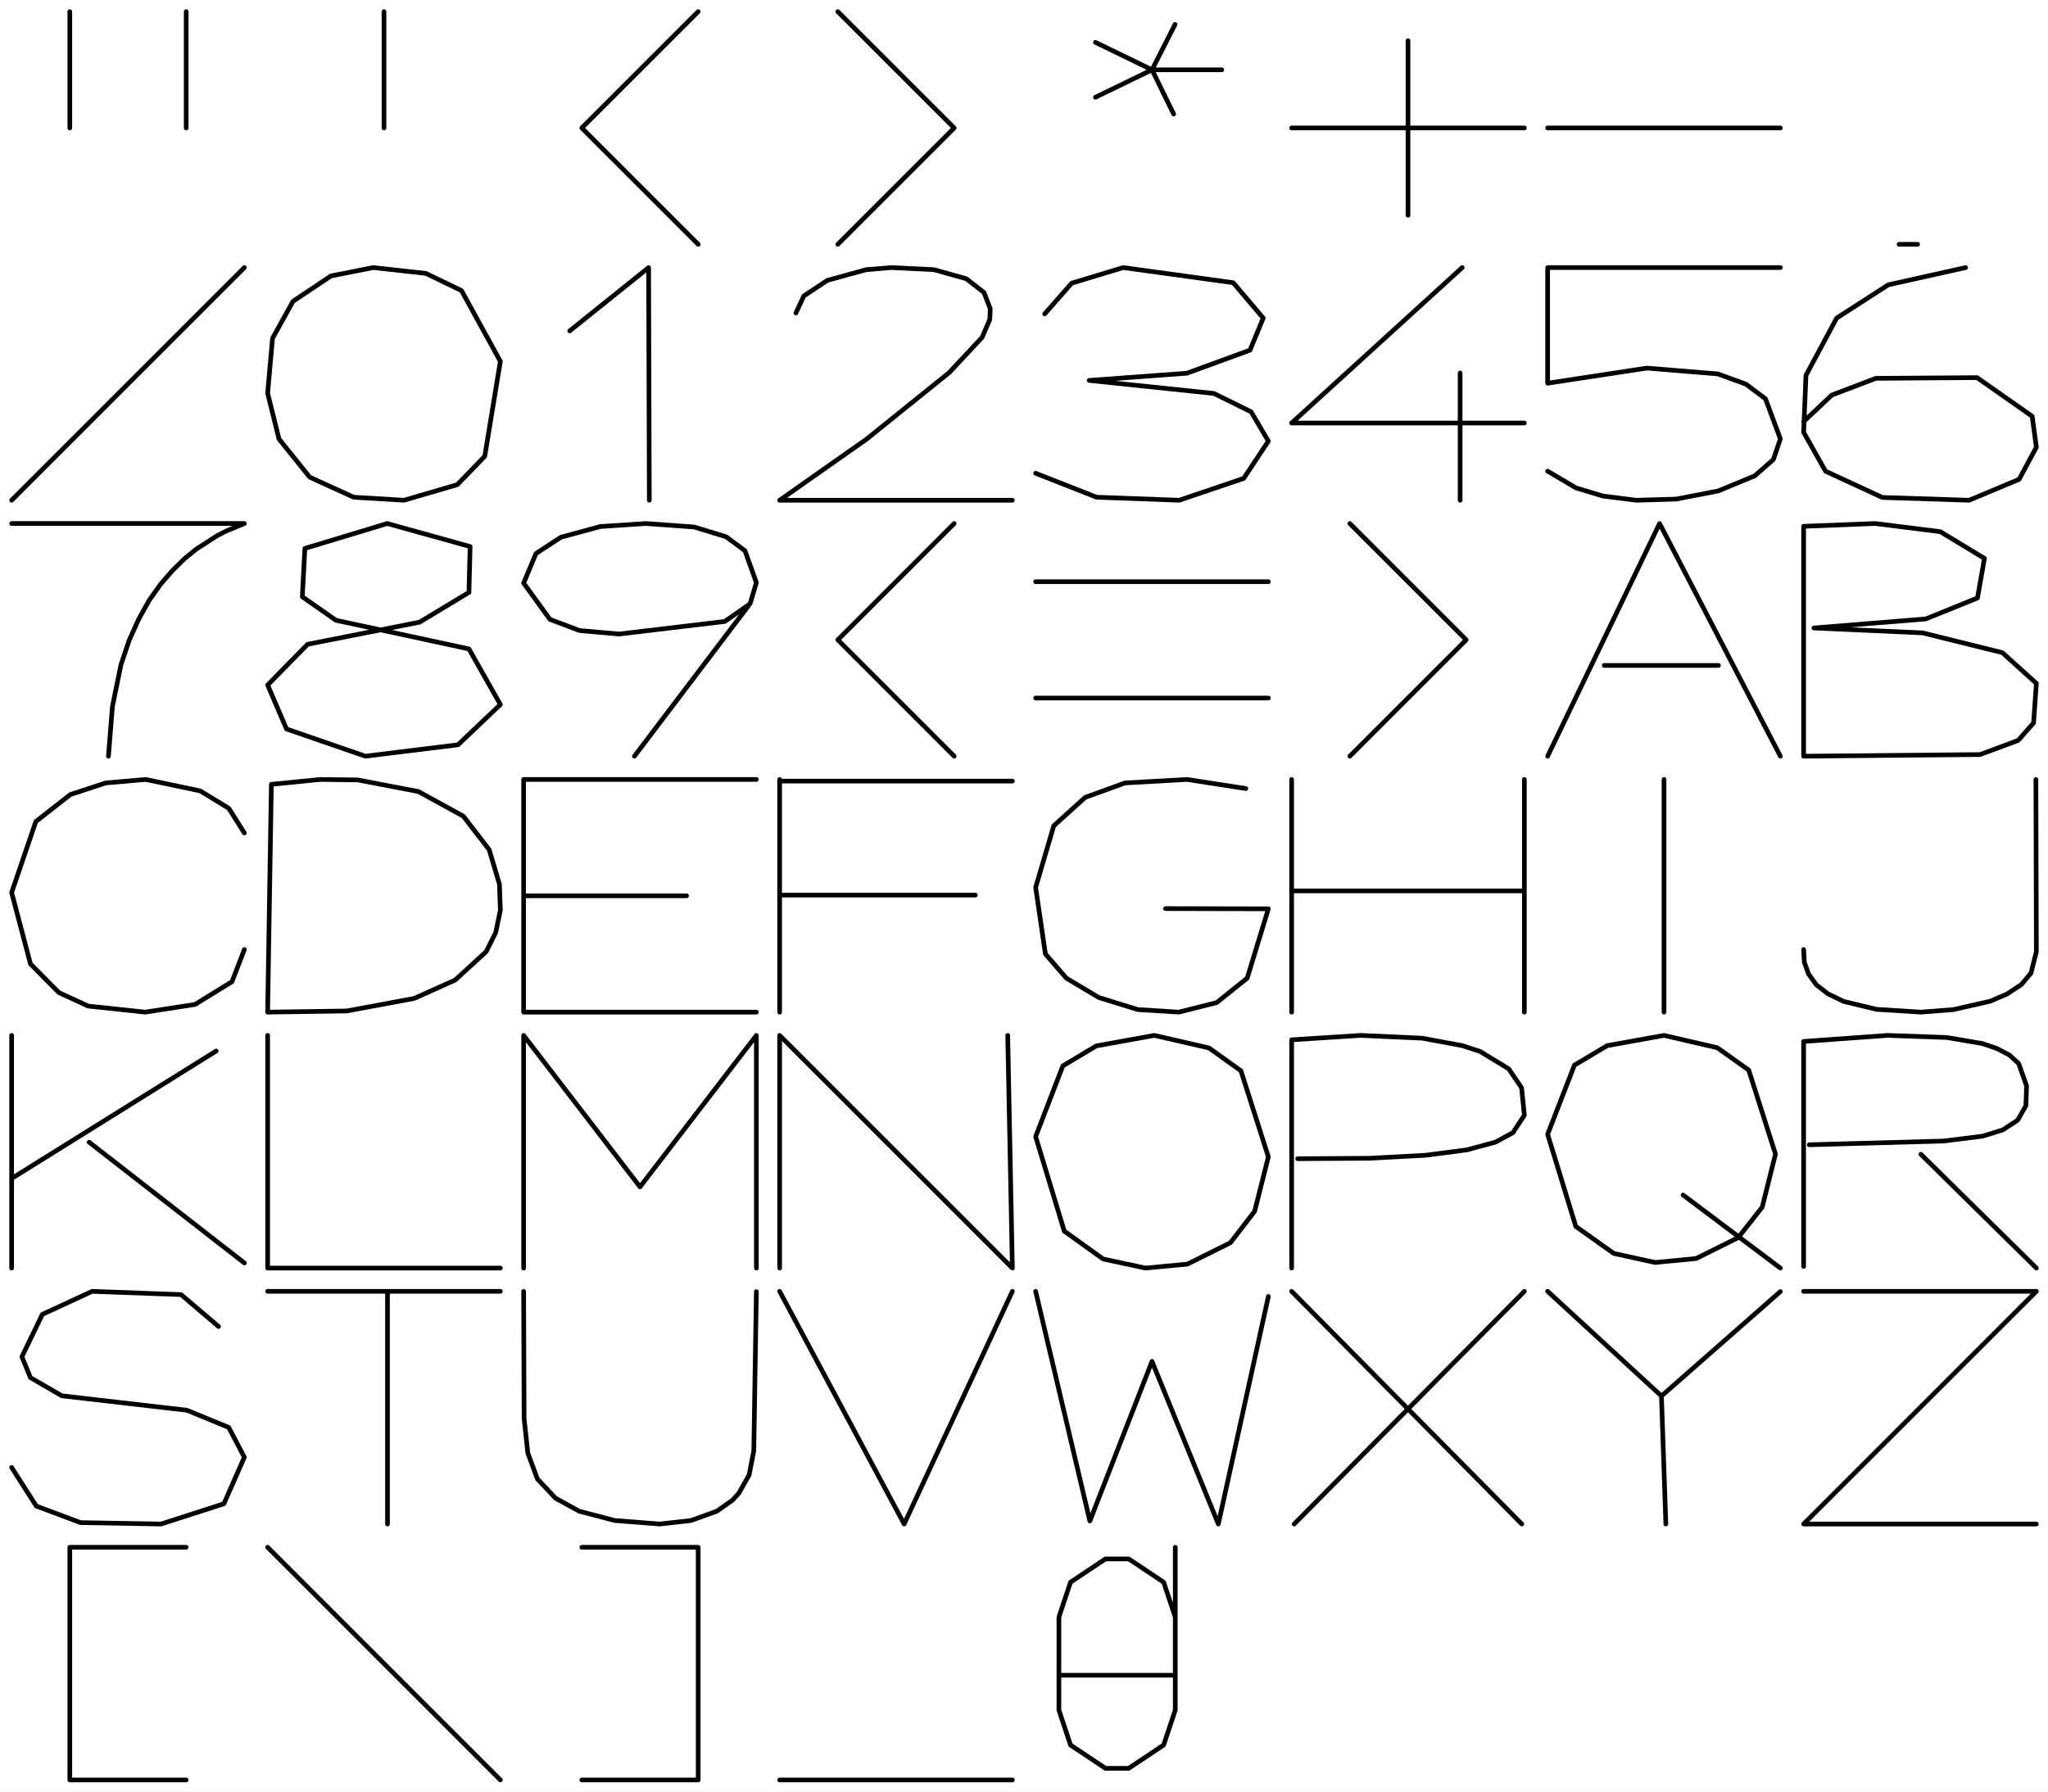
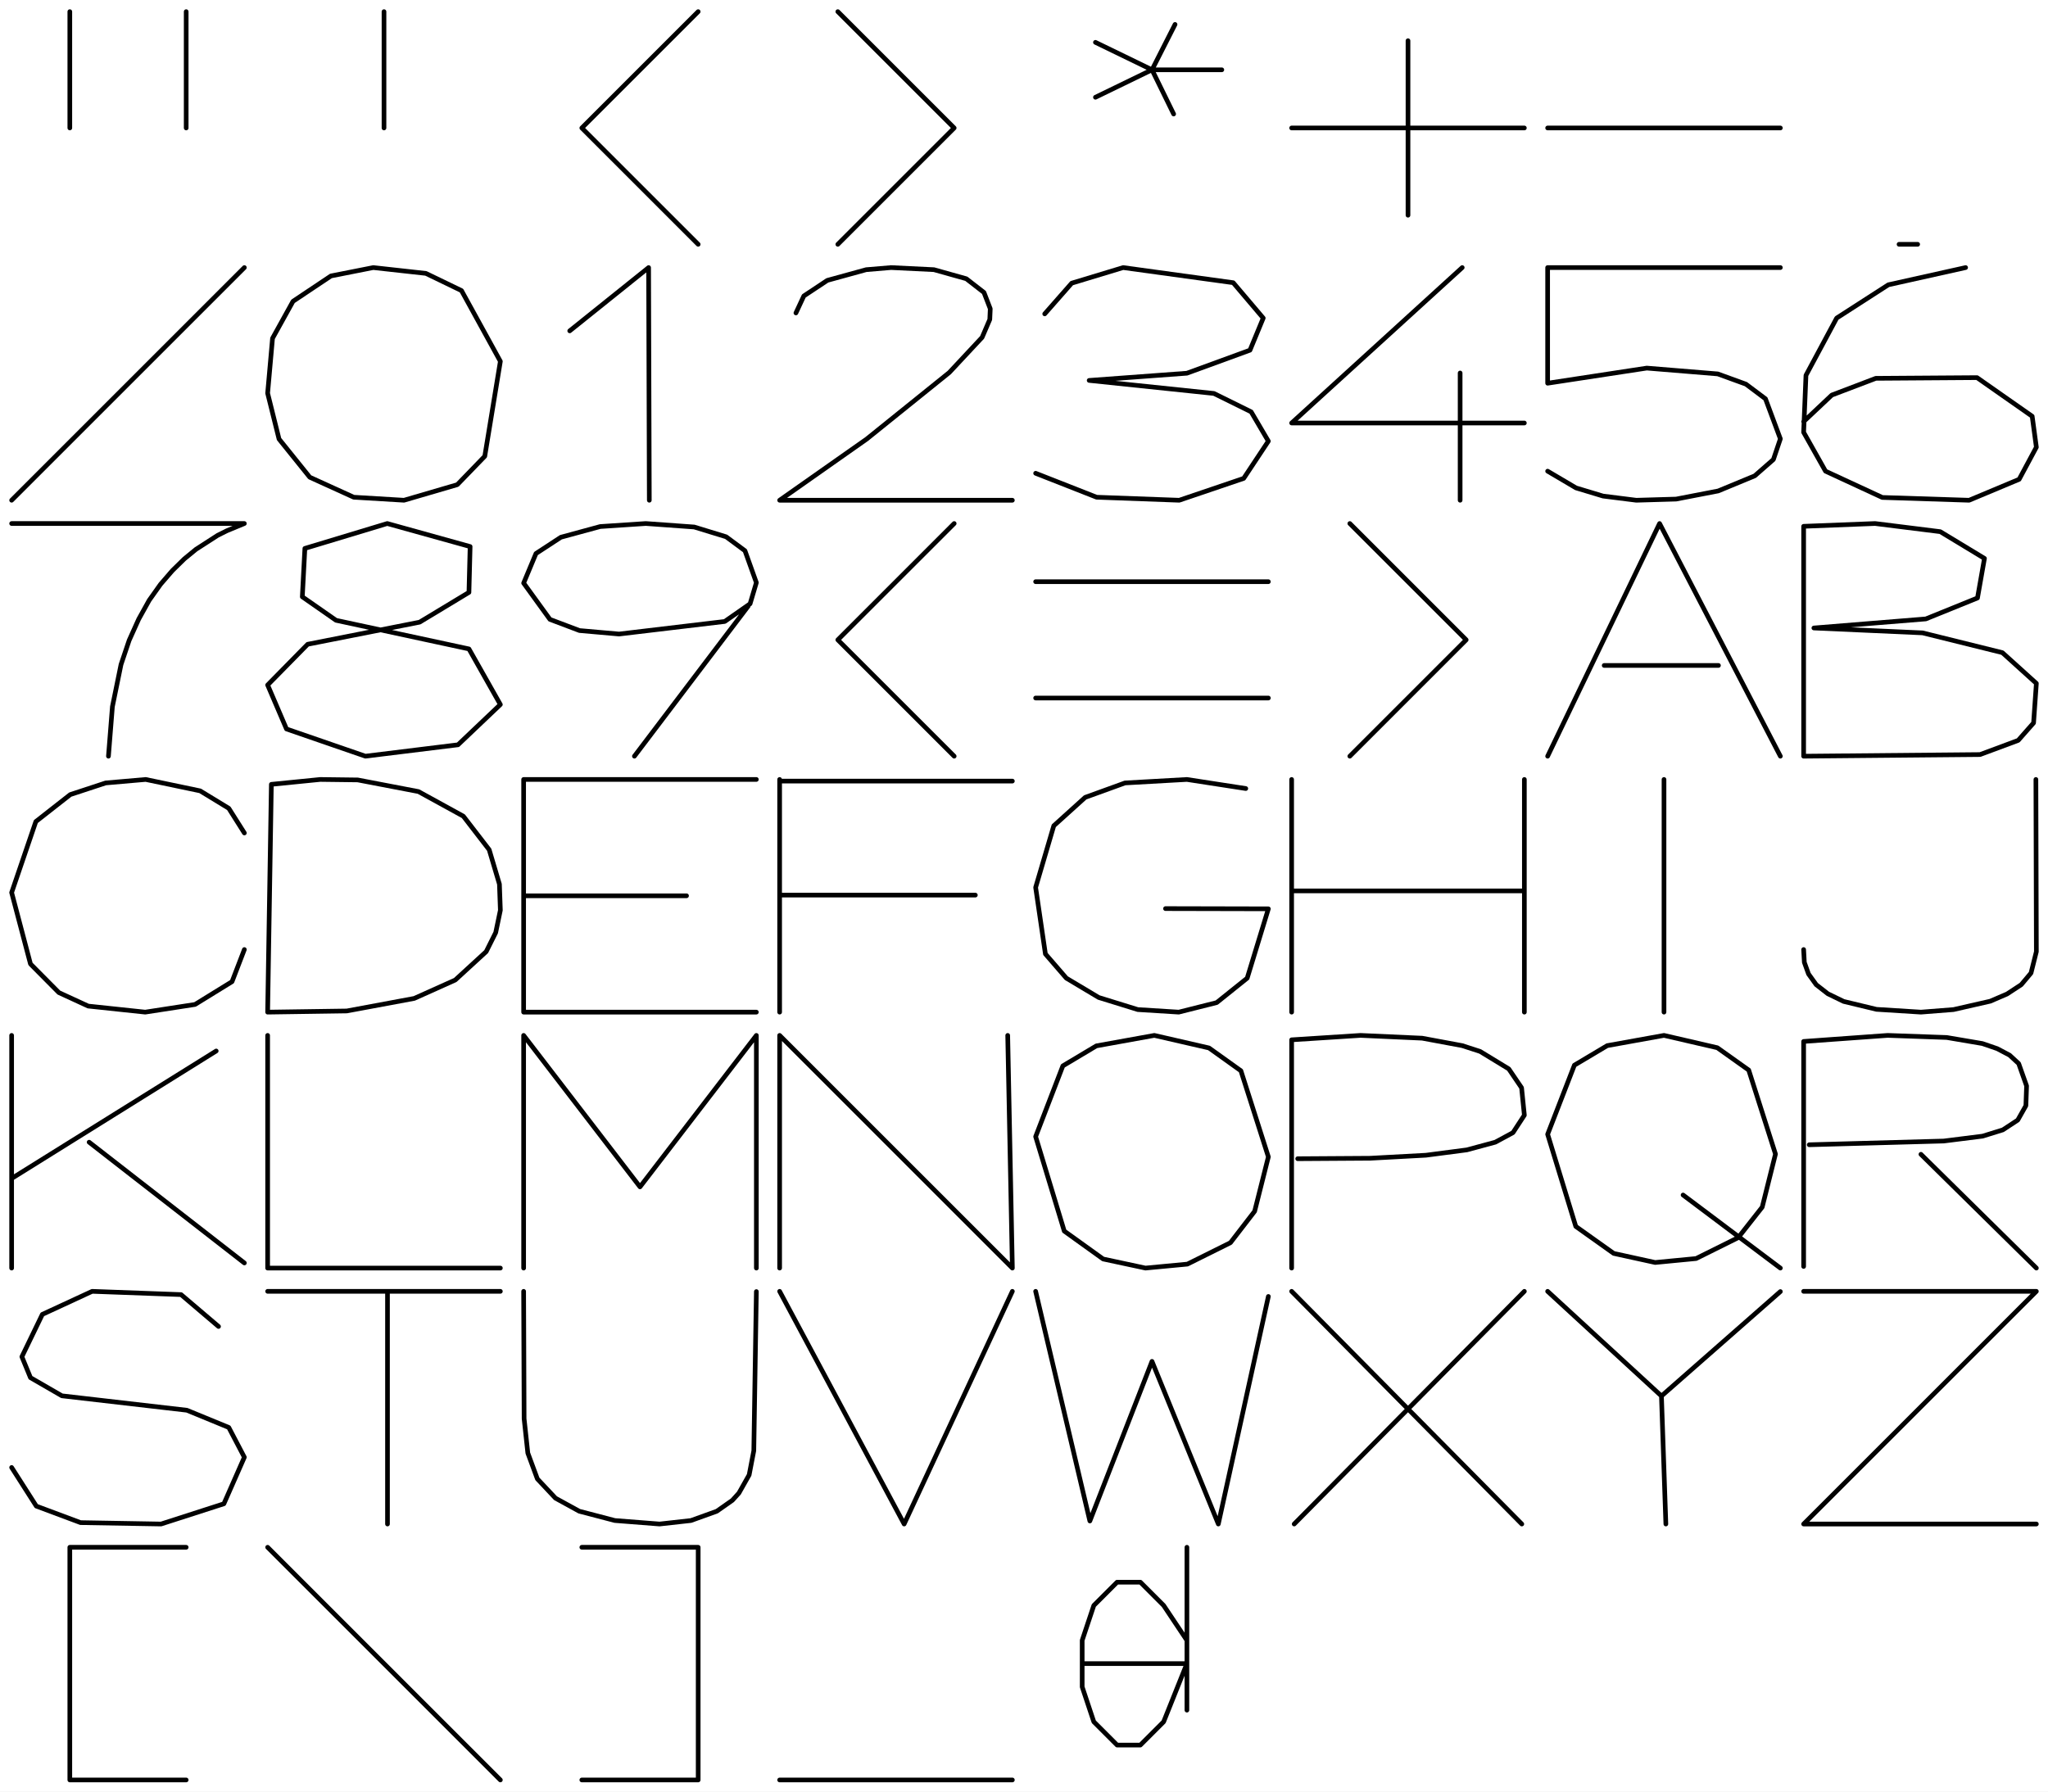
<svg xmlns="http://www.w3.org/2000/svg" viewBox="0 0 8.800 7.700">
  <rect width="8.800" height="7.700" fill="white" />
  <path d="M 0.25 0 L 0.25 0.5 M 0.75 0 L 0.75 0.5" transform="translate(0.050, 0.050)" stroke="black" stroke-width="0.02" fill="none" stroke-linecap="round" stroke-linejoin="round" />
  <path d="M 0.5 0 L 0.5 0.5" transform="translate(1.150, 0.050)" stroke="black" stroke-width="0.02" fill="none" stroke-linecap="round" stroke-linejoin="round" />
  <path d="M0.75 0L0.25 0.5L0.25 0.5L0.75 1" transform="translate(2.250, 0.050)" stroke="black" stroke-width="0.02" fill="none" stroke-linecap="round" stroke-linejoin="round" />
  <path d="M0.25 0L0.75 0.5L0.75 0.5L0.25 1" transform="translate(3.350, 0.050)" stroke="black" stroke-width="0.02" fill="none" stroke-linecap="round" stroke-linejoin="round" />
  <path d="M 0.5 0.25 L 0.8 0.25 M 0.5 0.25 L 0.593 0.44 M 0.5 0.25 L 0.257 0.368 M 0.5 0.25 L 0.257 0.132 M 0.5 0.25 L 0.599 0.055" transform="translate(4.450, 0.050)" stroke="black" stroke-width="0.02" fill="none" stroke-linecap="round" stroke-linejoin="round" />
  <path d="M 0 0.5 L 1 0.5 M 0.5 0.125 L 0.5 0.875" transform="translate(5.550, 0.050)" stroke="black" stroke-width="0.02" fill="none" stroke-linecap="round" stroke-linejoin="round" />
  <path d="M0 0.5L1 0.5" transform="translate(6.650, 0.050)" stroke="black" stroke-width="0.02" fill="none" stroke-linecap="round" stroke-linejoin="round" />
  <path d="M 0.49 1 L 0.41 1" transform="translate(7.750, 0.050)" stroke="black" stroke-width="0.02" fill="none" stroke-linecap="round" stroke-linejoin="round" />
  <path d="M0 1L1 0" transform="translate(0.050, 1.150)" stroke="black" stroke-width="0.02" fill="none" stroke-linecap="round" stroke-linejoin="round" />
  <path d="M0.454 0L0.272 0.036L0.109 0.145L0.021 0.304L0 0.54L0.049 0.737L0.181 0.901L0.37 0.987L0.586 1L0.815 0.933L0.933 0.811L1 0.403L0.833 0.099L0.68 0.025L0.454 0" transform="translate(1.150, 1.150)" stroke="black" stroke-width="0.02" fill="none" stroke-linecap="round" stroke-linejoin="round" />
  <path d="M 0.198 0.272 L 0.537 0 L 0.54 1" transform="translate(2.250, 1.150)" stroke="black" stroke-width="0.02" fill="none" stroke-linecap="round" stroke-linejoin="round" />
  <path d="M0.07 0.195L0.104 0.122L0.205 0.055L0.372 0.009L0.479 0L0.663 0.009L0.802 0.048L0.878 0.107L0.905 0.177L0.903 0.223L0.87 0.3L0.729 0.451L0.374 0.737L0 1L1 1" transform="translate(3.350, 1.150)" stroke="black" stroke-width="0.02" fill="none" stroke-linecap="round" stroke-linejoin="round" />
  <path d="M0.039 0.199L0.155 0.067L0.376 0L0.849 0.065L0.978 0.217L0.921 0.355L0.65 0.454L0.23 0.485L0.766 0.541L0.926 0.62L1 0.746L0.894 0.906L0.617 1L0.262 0.987L0 0.884" transform="translate(4.450, 1.150)" stroke="black" stroke-width="0.02" fill="none" stroke-linecap="round" stroke-linejoin="round" />
  <path d="M0.733 0L0 0.668L1 0.668M0.724 0.453L0.724 1" transform="translate(5.550, 1.150)" stroke="black" stroke-width="0.02" fill="none" stroke-linecap="round" stroke-linejoin="round" />
  <path d="M 0 0 L 0 0.497 L 0.426 0.432 L 0.731 0.457 L 0.852 0.501 L 0.936 0.564 L 1 0.736 L 0.97 0.825 L 0.89 0.895 L 0.733 0.96 L 0.552 0.995 L 0.381 1 L 0.238 0.982 L 0.122 0.947 L 0 0.875 M 0 0 L 1 0" transform="translate(6.650, 1.150)" stroke="black" stroke-width="0.02" fill="none" stroke-linecap="round" stroke-linejoin="round" />
  <path d="M0.696 0L0.364 0.074L0.142 0.217L0.01 0.463L0 0.708L0.094 0.875L0.338 0.988L0.711 1L0.926 0.91L1 0.772L0.982 0.639L0.745 0.473L0.31 0.476L0.121 0.548L0 0.662" transform="translate(7.750, 1.150)" stroke="black" stroke-width="0.02" fill="none" stroke-linecap="round" stroke-linejoin="round" />
  <path d="M0 0L1 0L0.925 0.031L0.885 0.051L0.792 0.111L0.742 0.152L0.691 0.202L0.64 0.261L0.591 0.33L0.546 0.411L0.505 0.502L0.47 0.606L0.433 0.787L0.416 1" transform="translate(0.050, 2.250)" stroke="black" stroke-width="0.02" fill="none" stroke-linecap="round" stroke-linejoin="round" />
  <path d="M0.514 0L0.16 0.107L0.149 0.315L0.294 0.416L0.865 0.539L1 0.778L0.818 0.951L0.42 1L0.081 0.883L0 0.694L0.172 0.519L0.653 0.424L0.865 0.296L0.87 0.099L0.514 0" transform="translate(1.150, 2.250)" stroke="black" stroke-width="0.02" fill="none" stroke-linecap="round" stroke-linejoin="round" />
  <path d="M1 0.254L0.951 0.117L0.87 0.057L0.733 0.015L0.525 0L0.329 0.013L0.16 0.059L0.053 0.129L0 0.256L0.113 0.412L0.24 0.46L0.41 0.475L0.864 0.421L0.973 0.345L1 0.254M0.965 0.355L0.476 1" transform="translate(2.250, 2.250)" stroke="black" stroke-width="0.02" fill="none" stroke-linecap="round" stroke-linejoin="round" />
  <path d="M0.75 0L0.25 0.5L0.25 0.5L0.75 1" transform="translate(3.350, 2.250)" stroke="black" stroke-width="0.02" fill="none" stroke-linecap="round" stroke-linejoin="round" />
  <path d="M0 0.25L1 0.25M0 0.75L1 0.75" transform="translate(4.450, 2.250)" stroke="black" stroke-width="0.02" fill="none" stroke-linecap="round" stroke-linejoin="round" />
  <path d="M0.25 0L0.75 0.5L0.75 0.5L0.25 1" transform="translate(5.550, 2.250)" stroke="black" stroke-width="0.02" fill="none" stroke-linecap="round" stroke-linejoin="round" />
  <path d="M0 1L0.481 0L1 1M0.243 0.61L0.734 0.61" transform="translate(6.650, 2.250)" stroke="black" stroke-width="0.02" fill="none" stroke-linecap="round" stroke-linejoin="round" />
  <path d="M0 1L0 0.012L0.307 0L0.587 0.035L0.777 0.15L0.747 0.32L0.525 0.41L0.044 0.449L0.511 0.47L0.854 0.555L1 0.687L0.988 0.857L0.922 0.932L0.758 0.993L0 1" transform="translate(7.750, 2.250)" stroke="black" stroke-width="0.02" fill="none" stroke-linecap="round" stroke-linejoin="round" />
  <path d="M1 0.23L0.933 0.124L0.81 0.049L0.576 0L0.404 0.015L0.252 0.065L0.104 0.181L0 0.486L0.081 0.793L0.203 0.916L0.329 0.974L0.574 1L0.788 0.967L0.947 0.869L1 0.731" transform="translate(0.050, 3.350)" stroke="black" stroke-width="0.02" fill="none" stroke-linecap="round" stroke-linejoin="round" />
  <path d="M0 1L0.016 0.021L0.226 0L0.387 0.002L0.648 0.052L0.841 0.158L0.952 0.302L0.996 0.45L1 0.562L0.98 0.658L0.939 0.74L0.806 0.862L0.63 0.941L0.34 0.995L0 1" transform="translate(1.150, 3.350)" stroke="black" stroke-width="0.02" fill="none" stroke-linecap="round" stroke-linejoin="round" />
  <path d="M0 0L0 1M0 0L1 0M0 0.5L0.7 0.5M0 1L1 1" transform="translate(2.250, 3.350)" stroke="black" stroke-width="0.02" fill="none" stroke-linecap="round" stroke-linejoin="round" />
  <path d="M0 0L0 1M0.011 0.007L1 0.007M0.011 0.497L0.841 0.497" transform="translate(3.350, 3.350)" stroke="black" stroke-width="0.02" fill="none" stroke-linecap="round" stroke-linejoin="round" />
  <path d="M0.903 0.039L0.65 0L0.384 0.015L0.213 0.077L0.078 0.199L0 0.464L0.042 0.75L0.132 0.854L0.271 0.937L0.439 0.989L0.615 1L0.778 0.959L0.909 0.854L1 0.556L0.558 0.555" transform="translate(4.450, 3.350)" stroke="black" stroke-width="0.02" fill="none" stroke-linecap="round" stroke-linejoin="round" />
  <path d="M0 0L0 1M0 0.479L0.989 0.479M1 0L1 1" transform="translate(5.550, 3.350)" stroke="black" stroke-width="0.02" fill="none" stroke-linecap="round" stroke-linejoin="round" />
  <path d="M0.5 0L0.5 1" transform="translate(6.650, 3.350)" stroke="black" stroke-width="0.02" fill="none" stroke-linecap="round" stroke-linejoin="round" />
  <path d="M0.998 0L1 0.74L0.977 0.832L0.935 0.882L0.874 0.922L0.802 0.953L0.644 0.989L0.504 1L0.313 0.988L0.172 0.954L0.104 0.921L0.054 0.882L0.021 0.836L0.003 0.786L0 0.731" transform="translate(7.750, 3.350)" stroke="black" stroke-width="0.02" fill="none" stroke-linecap="round" stroke-linejoin="round" />
  <path d="M0 0L0 1M0.879 0.067L0 0.615M0.333 0.459L1 0.978" transform="translate(0.050, 4.450)" stroke="black" stroke-width="0.02" fill="none" stroke-linecap="round" stroke-linejoin="round" />
  <path d="M0 0L0 1L1 1" transform="translate(1.150, 4.450)" stroke="black" stroke-width="0.02" fill="none" stroke-linecap="round" stroke-linejoin="round" />
  <path d="M0 1L0 0L0.5 0.651L1 0L1 1" transform="translate(2.250, 4.450)" stroke="black" stroke-width="0.02" fill="none" stroke-linecap="round" stroke-linejoin="round" />
  <path d="M0 1L0 0L1 1L0.98 0" transform="translate(3.350, 4.450)" stroke="black" stroke-width="0.02" fill="none" stroke-linecap="round" stroke-linejoin="round" />
  <path d="M0.472 1L0.29 0.961L0.123 0.841L0 0.435L0.117 0.131L0.261 0.045L0.51 0L0.745 0.054L0.882 0.152L1 0.522L0.941 0.756L0.837 0.891L0.652 0.983L0.472 1" transform="translate(4.450, 4.450)" stroke="black" stroke-width="0.02" fill="none" stroke-linecap="round" stroke-linejoin="round" />
  <path d="M0 1L0 0.019L0.296 0L0.561 0.012L0.733 0.044L0.81 0.069L0.933 0.144L0.988 0.225L1 0.343L0.951 0.418L0.875 0.459L0.753 0.492L0.577 0.515L0.337 0.528L0.026 0.53" transform="translate(5.550, 4.450)" stroke="black" stroke-width="0.02" fill="none" stroke-linecap="round" stroke-linejoin="round" />
  <path d="M0.462 0.976L0.284 0.937L0.121 0.821L0 0.425L0.115 0.128L0.256 0.044L0.5 0L0.729 0.053L0.864 0.149L0.979 0.51L0.922 0.738L0.819 0.869L0.638 0.959L0.462 0.976M0.582 0.686L1 1" transform="translate(6.650, 4.450)" stroke="black" stroke-width="0.02" fill="none" stroke-linecap="round" stroke-linejoin="round" />
  <path d="M0 0.993L0 0.026L0.361 0L0.615 0.009L0.768 0.035L0.832 0.057L0.885 0.085L0.924 0.121L0.958 0.217L0.955 0.302L0.92 0.364L0.856 0.406L0.769 0.433L0.602 0.454L0.024 0.47M0.504 0.511L1 1" transform="translate(7.750, 4.450)" stroke="black" stroke-width="0.02" fill="none" stroke-linecap="round" stroke-linejoin="round" />
  <path d="M0.889 0.151L0.728 0.014L0.346 0L0.132 0.099L0.044 0.281L0.081 0.371L0.216 0.449L0.753 0.511L0.933 0.585L1 0.713L0.912 0.913L0.642 1L0.296 0.994L0.106 0.923L0 0.757" transform="translate(0.050, 5.550)" stroke="black" stroke-width="0.02" fill="none" stroke-linecap="round" stroke-linejoin="round" />
  <path d="M0 0L1 0M0.515 0L0.515 1" transform="translate(1.150, 5.550)" stroke="black" stroke-width="0.02" fill="none" stroke-linecap="round" stroke-linejoin="round" />
  <path d="M0 0L0.002 0.547L0.018 0.695L0.059 0.806L0.137 0.889L0.239 0.945L0.392 0.985L0.584 1L0.719 0.985L0.83 0.945L0.897 0.898L0.925 0.867L0.969 0.789L0.989 0.685L1 0.001" transform="translate(2.250, 5.550)" stroke="black" stroke-width="0.02" fill="none" stroke-linecap="round" stroke-linejoin="round" />
  <path d="M0 0L0.535 1L1 0" transform="translate(3.350, 5.550)" stroke="black" stroke-width="0.02" fill="none" stroke-linecap="round" stroke-linejoin="round" />
  <path d="M0 0L0.233 0.987L0.5 0.301L0.785 1L1 0.022" transform="translate(4.450, 5.550)" stroke="black" stroke-width="0.02" fill="none" stroke-linecap="round" stroke-linejoin="round" />
  <path d="M0 0L0.989 1M1 0L0.011 1" transform="translate(5.550, 5.550)" stroke="black" stroke-width="0.02" fill="none" stroke-linecap="round" stroke-linejoin="round" />
  <path d="M0 0L0.486 0.447M1 0.001L0.489 0.45L0.508 1" transform="translate(6.650, 5.550)" stroke="black" stroke-width="0.02" fill="none" stroke-linecap="round" stroke-linejoin="round" />
  <path d="M0 0L1 0L0 1L1 1" transform="translate(7.750, 5.550)" stroke="black" stroke-width="0.02" fill="none" stroke-linecap="round" stroke-linejoin="round" />
  <path d="M0.75 0L0.25 0L0.25 1L0.75 1" transform="translate(0.050, 6.650)" stroke="black" stroke-width="0.02" fill="none" stroke-linecap="round" stroke-linejoin="round" />
  <path d="M0 0L1 1" transform="translate(1.150, 6.650)" stroke="black" stroke-width="0.02" fill="none" stroke-linecap="round" stroke-linejoin="round" />
  <path d="M0.25 0L0.75 0L0.75 1L0.25 1" transform="translate(2.250, 6.650)" stroke="black" stroke-width="0.02" fill="none" stroke-linecap="round" stroke-linejoin="round" />
  <path d="M0 1 L1 1" transform="translate(3.350, 6.650)" stroke="black" stroke-width="0.02" fill="none" stroke-linecap="round" stroke-linejoin="round" />
-   <path d="M0.6 0L0.6 0.7M0.6 0.7L0.55 0.85L0.4 0.95L0.3 0.95L0.15 0.85L0.1 0.7L0.1 0.3L0.15 0.15L0.3 0.05L0.4 0.05L0.55 0.15L0.6 0.3M0.1 0.55L0.6 0.55" transform="translate(4.450, 6.650)" stroke="black" stroke-width="0.02" fill="none" stroke-linecap="round" stroke-linejoin="round" />
+   <path d="M0.65 0L0.65 0.7M0.65 0.5L0.55 0.75L0.45 0.85L0.35 0.85L0.25 0.75L0.2 0.6L0.2 0.4L0.25 0.25L0.35 0.15L0.45 0.15L0.55 0.25L0.65 0.4M0.2 0.5L0.65 0.5" transform="translate(4.450, 6.650)" stroke="black" stroke-width="0.02" fill="none" stroke-linecap="round" stroke-linejoin="round" />
</svg>
